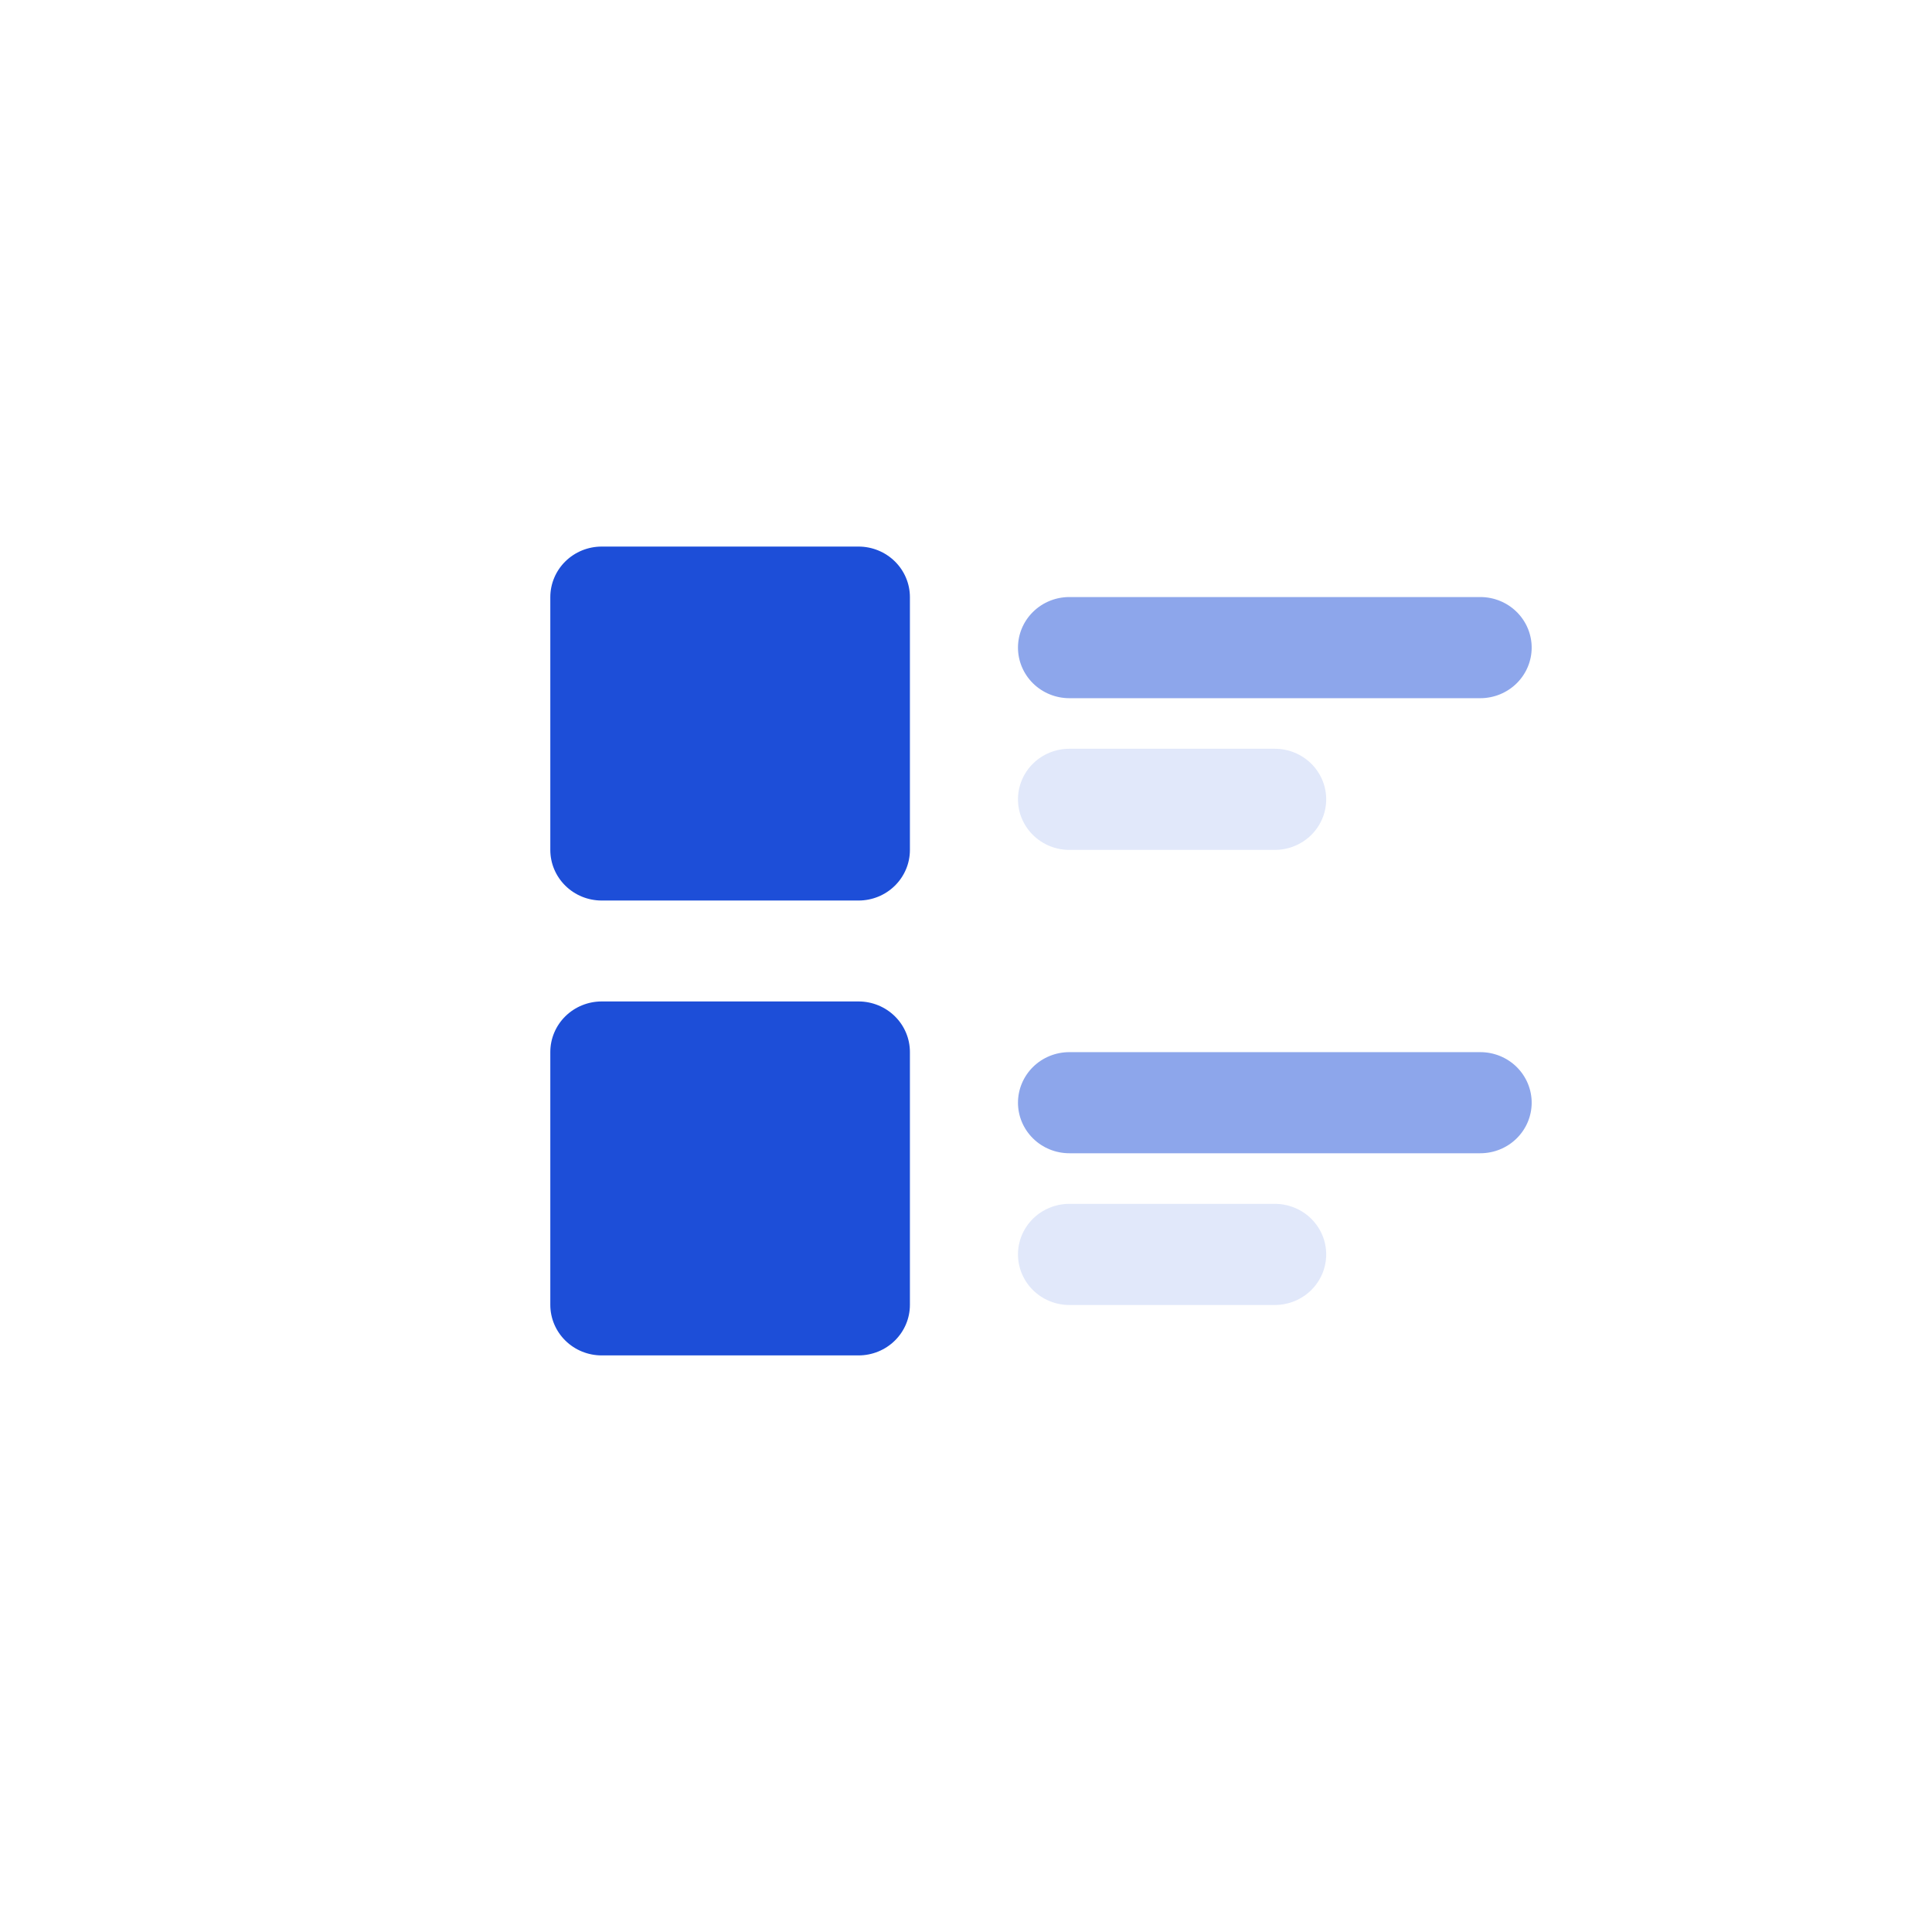
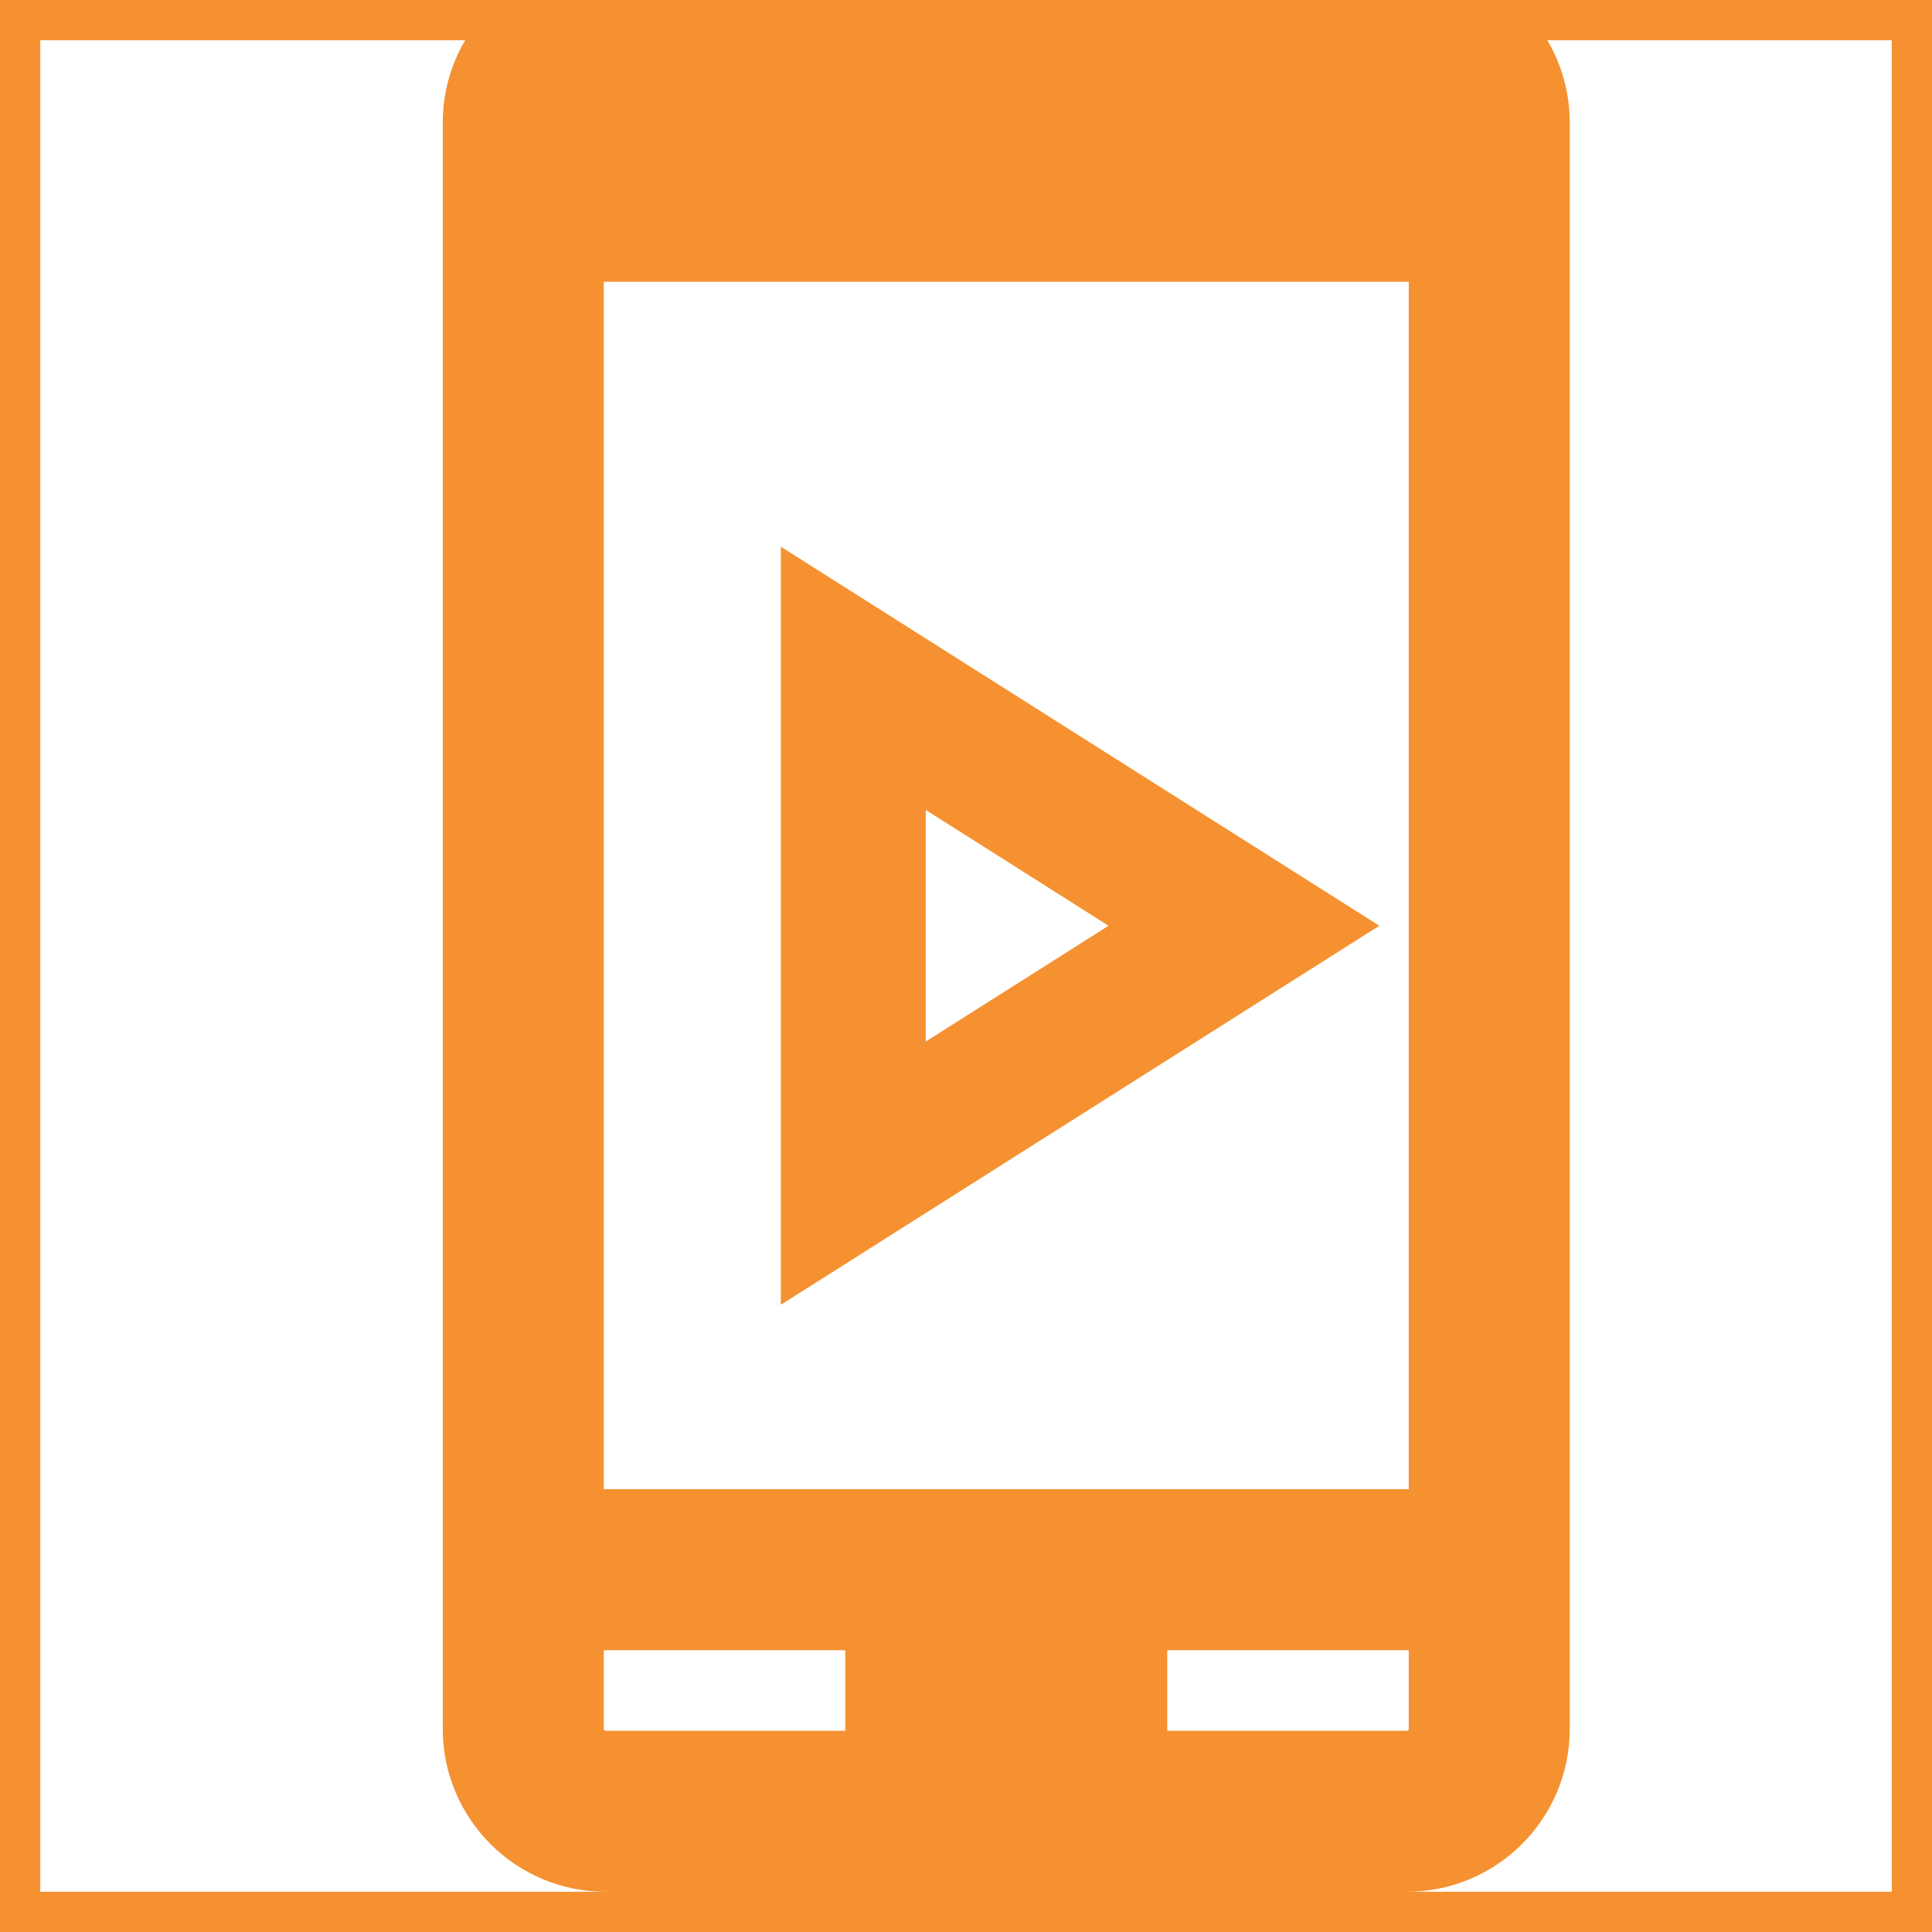
- <svg xmlns="http://www.w3.org/2000/svg" width="63" height="63" viewBox="0 0 63 63" fill="none">
-   <path d="M34.87 24.416C34.426 24.416 34 24.59 33.686 24.899C33.372 25.208 33.195 25.628 33.195 26.065C33.195 26.502 33.372 26.922 33.686 27.231C34 27.54 34.426 27.714 34.87 27.714H41.571C42.015 27.714 42.441 27.54 42.755 27.231C43.069 26.922 43.246 26.502 43.246 26.065C43.246 25.628 43.069 25.208 42.755 24.899C42.441 24.59 42.015 24.416 41.571 24.416H34.87Z" fill="#1D4ED8" fill-opacity="0.13" />
-   <path d="M34.87 39.256C34.426 39.256 34 39.43 33.686 39.739C33.372 40.048 33.195 40.467 33.195 40.905C33.195 41.342 33.372 41.761 33.686 42.071C34 42.38 34.426 42.554 34.87 42.554H41.571C42.015 42.554 42.441 42.38 42.755 42.071C43.069 41.761 43.246 41.342 43.246 40.905C43.246 40.467 43.069 40.048 42.755 39.739C42.441 39.43 42.015 39.256 41.571 39.256H34.87Z" fill="#1D4ED8" fill-opacity="0.13" />
-   <path d="M34.87 19.469C34.426 19.469 34 19.642 33.686 19.952C33.372 20.261 33.195 20.68 33.195 21.118C33.195 21.555 33.372 21.974 33.686 22.284C34 22.593 34.426 22.767 34.87 22.767H48.271C48.715 22.767 49.141 22.593 49.455 22.284C49.769 21.974 49.946 21.555 49.946 21.118C49.946 20.68 49.769 20.261 49.455 19.952C49.141 19.642 48.715 19.469 48.271 19.469H34.87Z" fill="#1D4ED8" fill-opacity="0.5" />
-   <path d="M34.87 34.309C34.426 34.309 34 34.482 33.686 34.791C33.372 35.101 33.195 35.52 33.195 35.958C33.195 36.395 33.372 36.814 33.686 37.123C34 37.433 34.426 37.606 34.87 37.606H48.271C48.715 37.606 49.141 37.433 49.455 37.123C49.769 36.814 49.946 36.395 49.946 35.958C49.946 35.52 49.769 35.101 49.455 34.791C49.141 34.482 48.715 34.309 48.271 34.309H34.87Z" fill="#1D4ED8" fill-opacity="0.5" />
-   <path d="M19.62 17.823C19.176 17.823 18.75 17.997 18.436 18.306C18.122 18.615 17.945 19.035 17.945 19.472V27.716C17.945 28.154 18.122 28.573 18.436 28.882C18.75 29.192 19.176 29.365 19.62 29.365H27.996C28.44 29.365 28.866 29.192 29.18 28.882C29.494 28.573 29.671 28.154 29.671 27.716V19.472C29.671 19.035 29.494 18.615 29.18 18.306C28.866 17.997 28.44 17.823 27.996 17.823H19.62V17.823Z" fill="#1D4ED8" />
-   <path d="M19.62 32.656C19.176 32.656 18.75 32.83 18.436 33.139C18.122 33.448 17.945 33.868 17.945 34.305V42.55C17.945 42.987 18.122 43.406 18.436 43.715C18.75 44.025 19.176 44.198 19.62 44.198H27.996C28.44 44.198 28.866 44.025 29.18 43.715C29.494 43.406 29.671 42.987 29.671 42.55V34.305C29.671 33.868 29.494 33.448 29.18 33.139C28.866 32.83 28.44 32.656 27.996 32.656H19.62V32.656Z" fill="#1D4ED8" />
+ <svg xmlns="http://www.w3.org/2000/svg" width="64px" height="64px" viewBox="0 0 24 24" fill="#F59131" stroke="#F59131">
+   <g id="SVGRepo_bgCarrier" stroke-width="0" />
+   <g id="SVGRepo_tracerCarrier" stroke-linecap="round" stroke-linejoin="round" />
+   <g id="SVGRepo_iconCarrier">
+     <path d="M17.476 0H7.524A1.524 1.524 0 0 0 6 1.524v19.952A1.524 1.524 0 0 0 7.524 23h9.952A1.524 1.524 0 0 0 19 21.476V1.524A1.524 1.524 0 0 0 17.476 0zM18 21.477a.524.524 0 0 1-.524.523H14v-1h-3v1H7.524A.524.524 0 0 1 7 21.477V20h11zM18 19H7V3h11zm0-17H7v-.477A.524.524 0 0 1 7.524 1h9.952a.524.524 0 0 1 .524.523zm-7.8 5.7v7.6l6-3.8zm.8 1.453l3.705 2.347L11 13.847z" />
+     <path fill="none" d="M0 0h24v24H0z" />
+   </g>
</svg>
